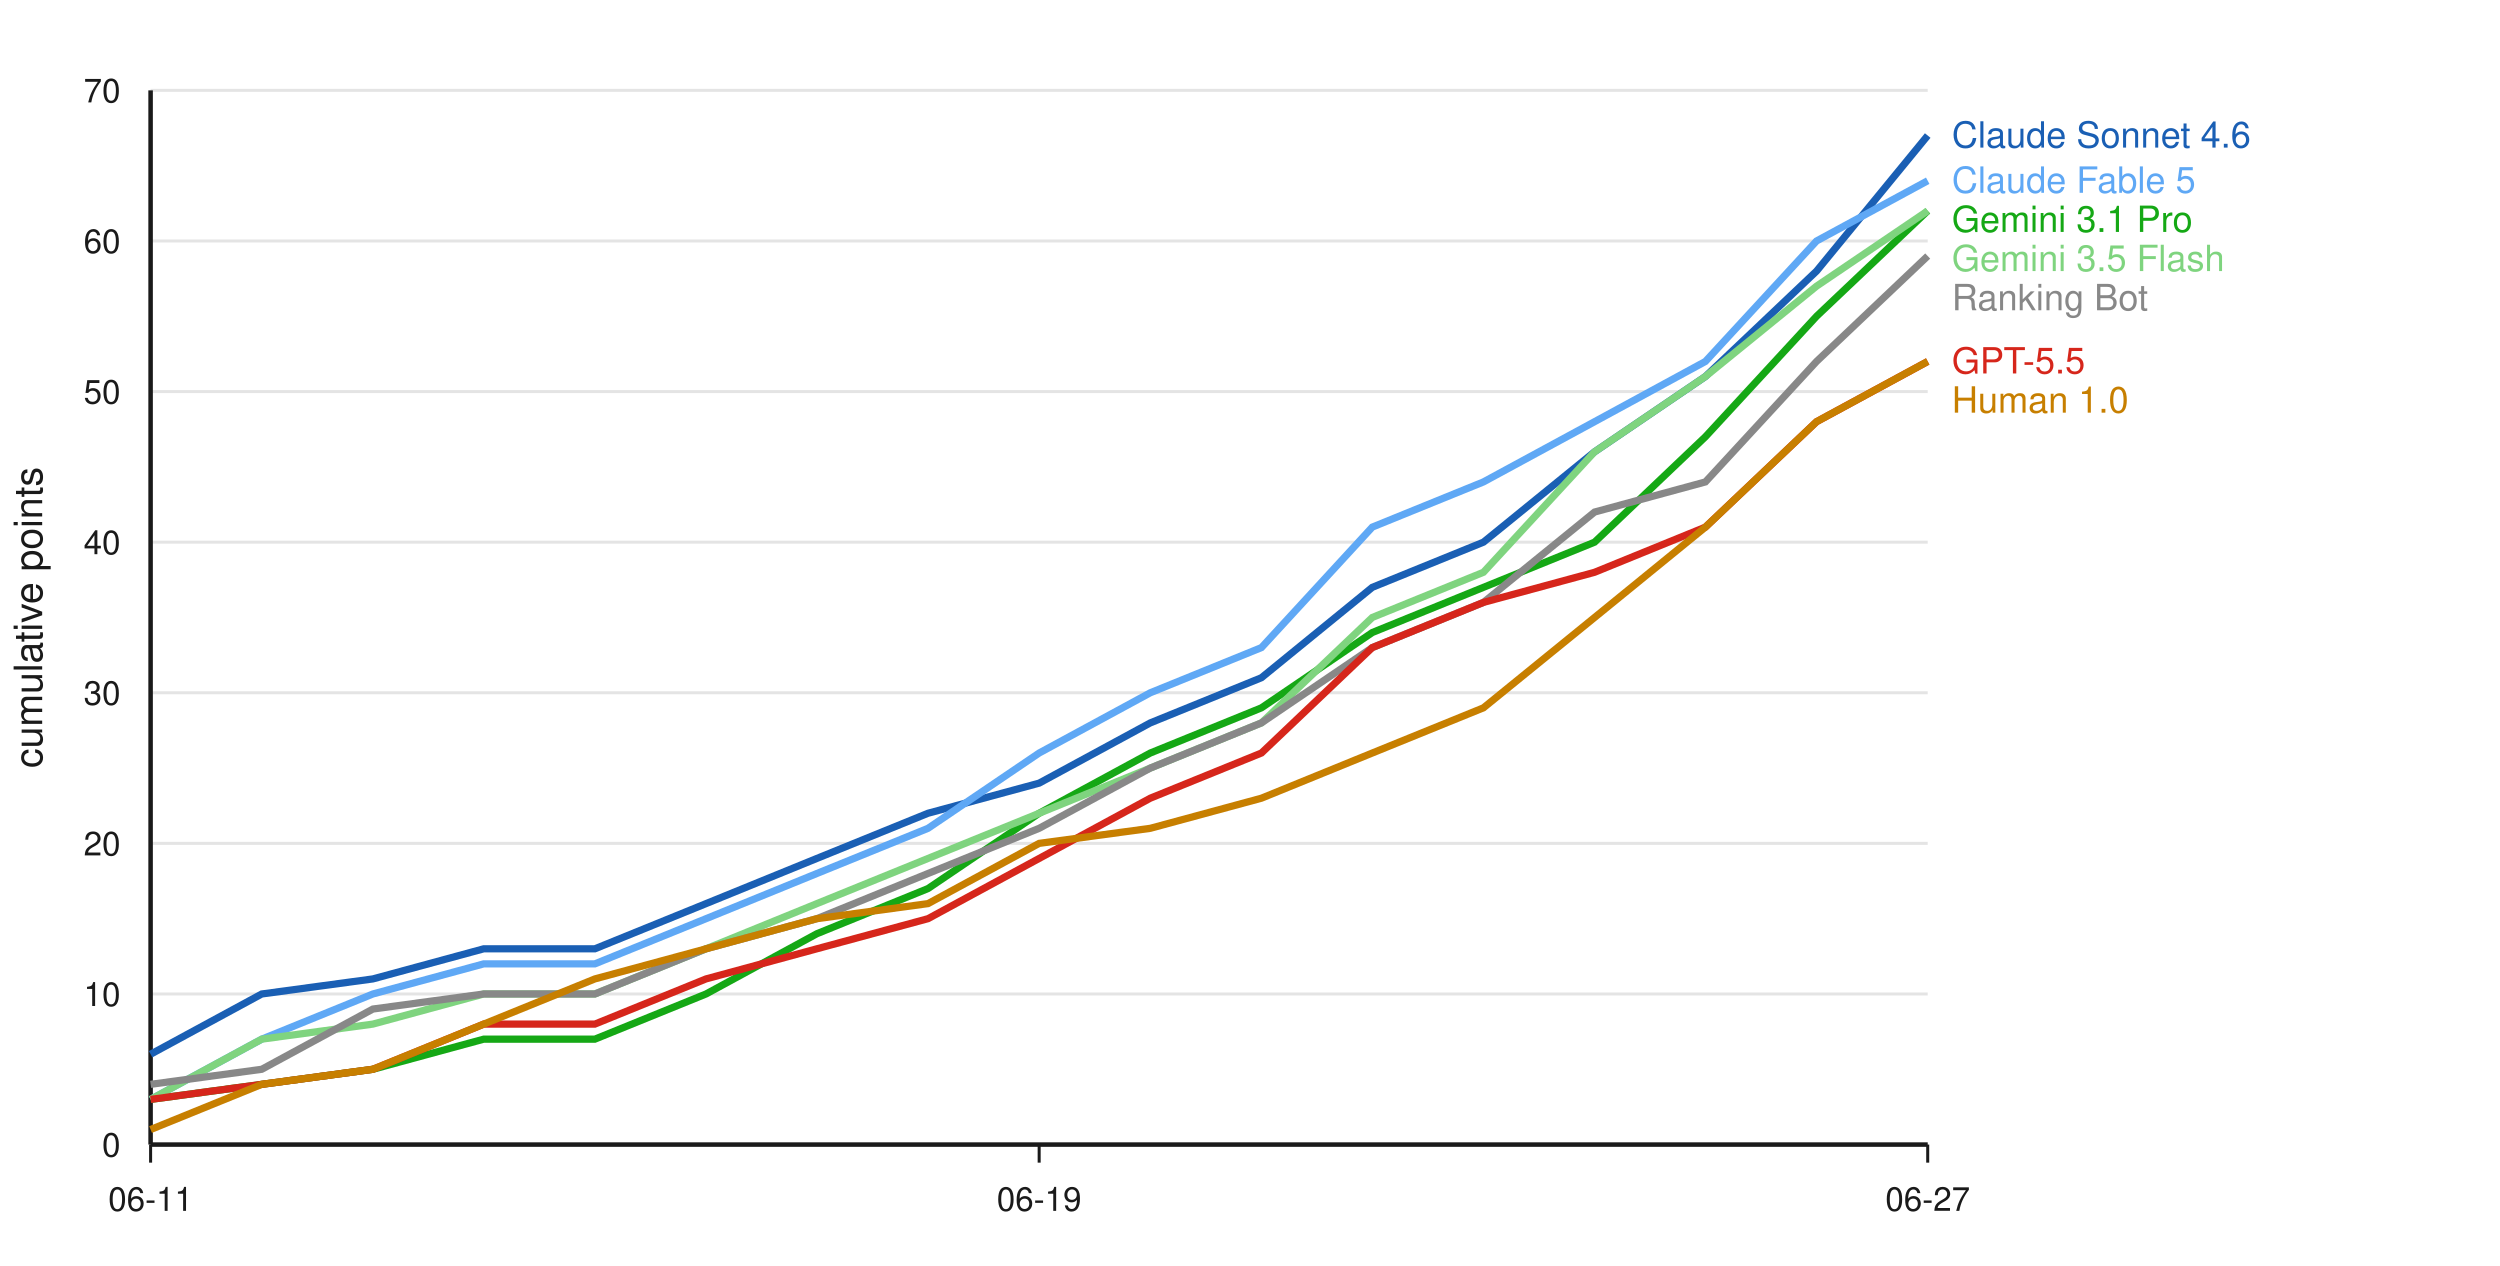
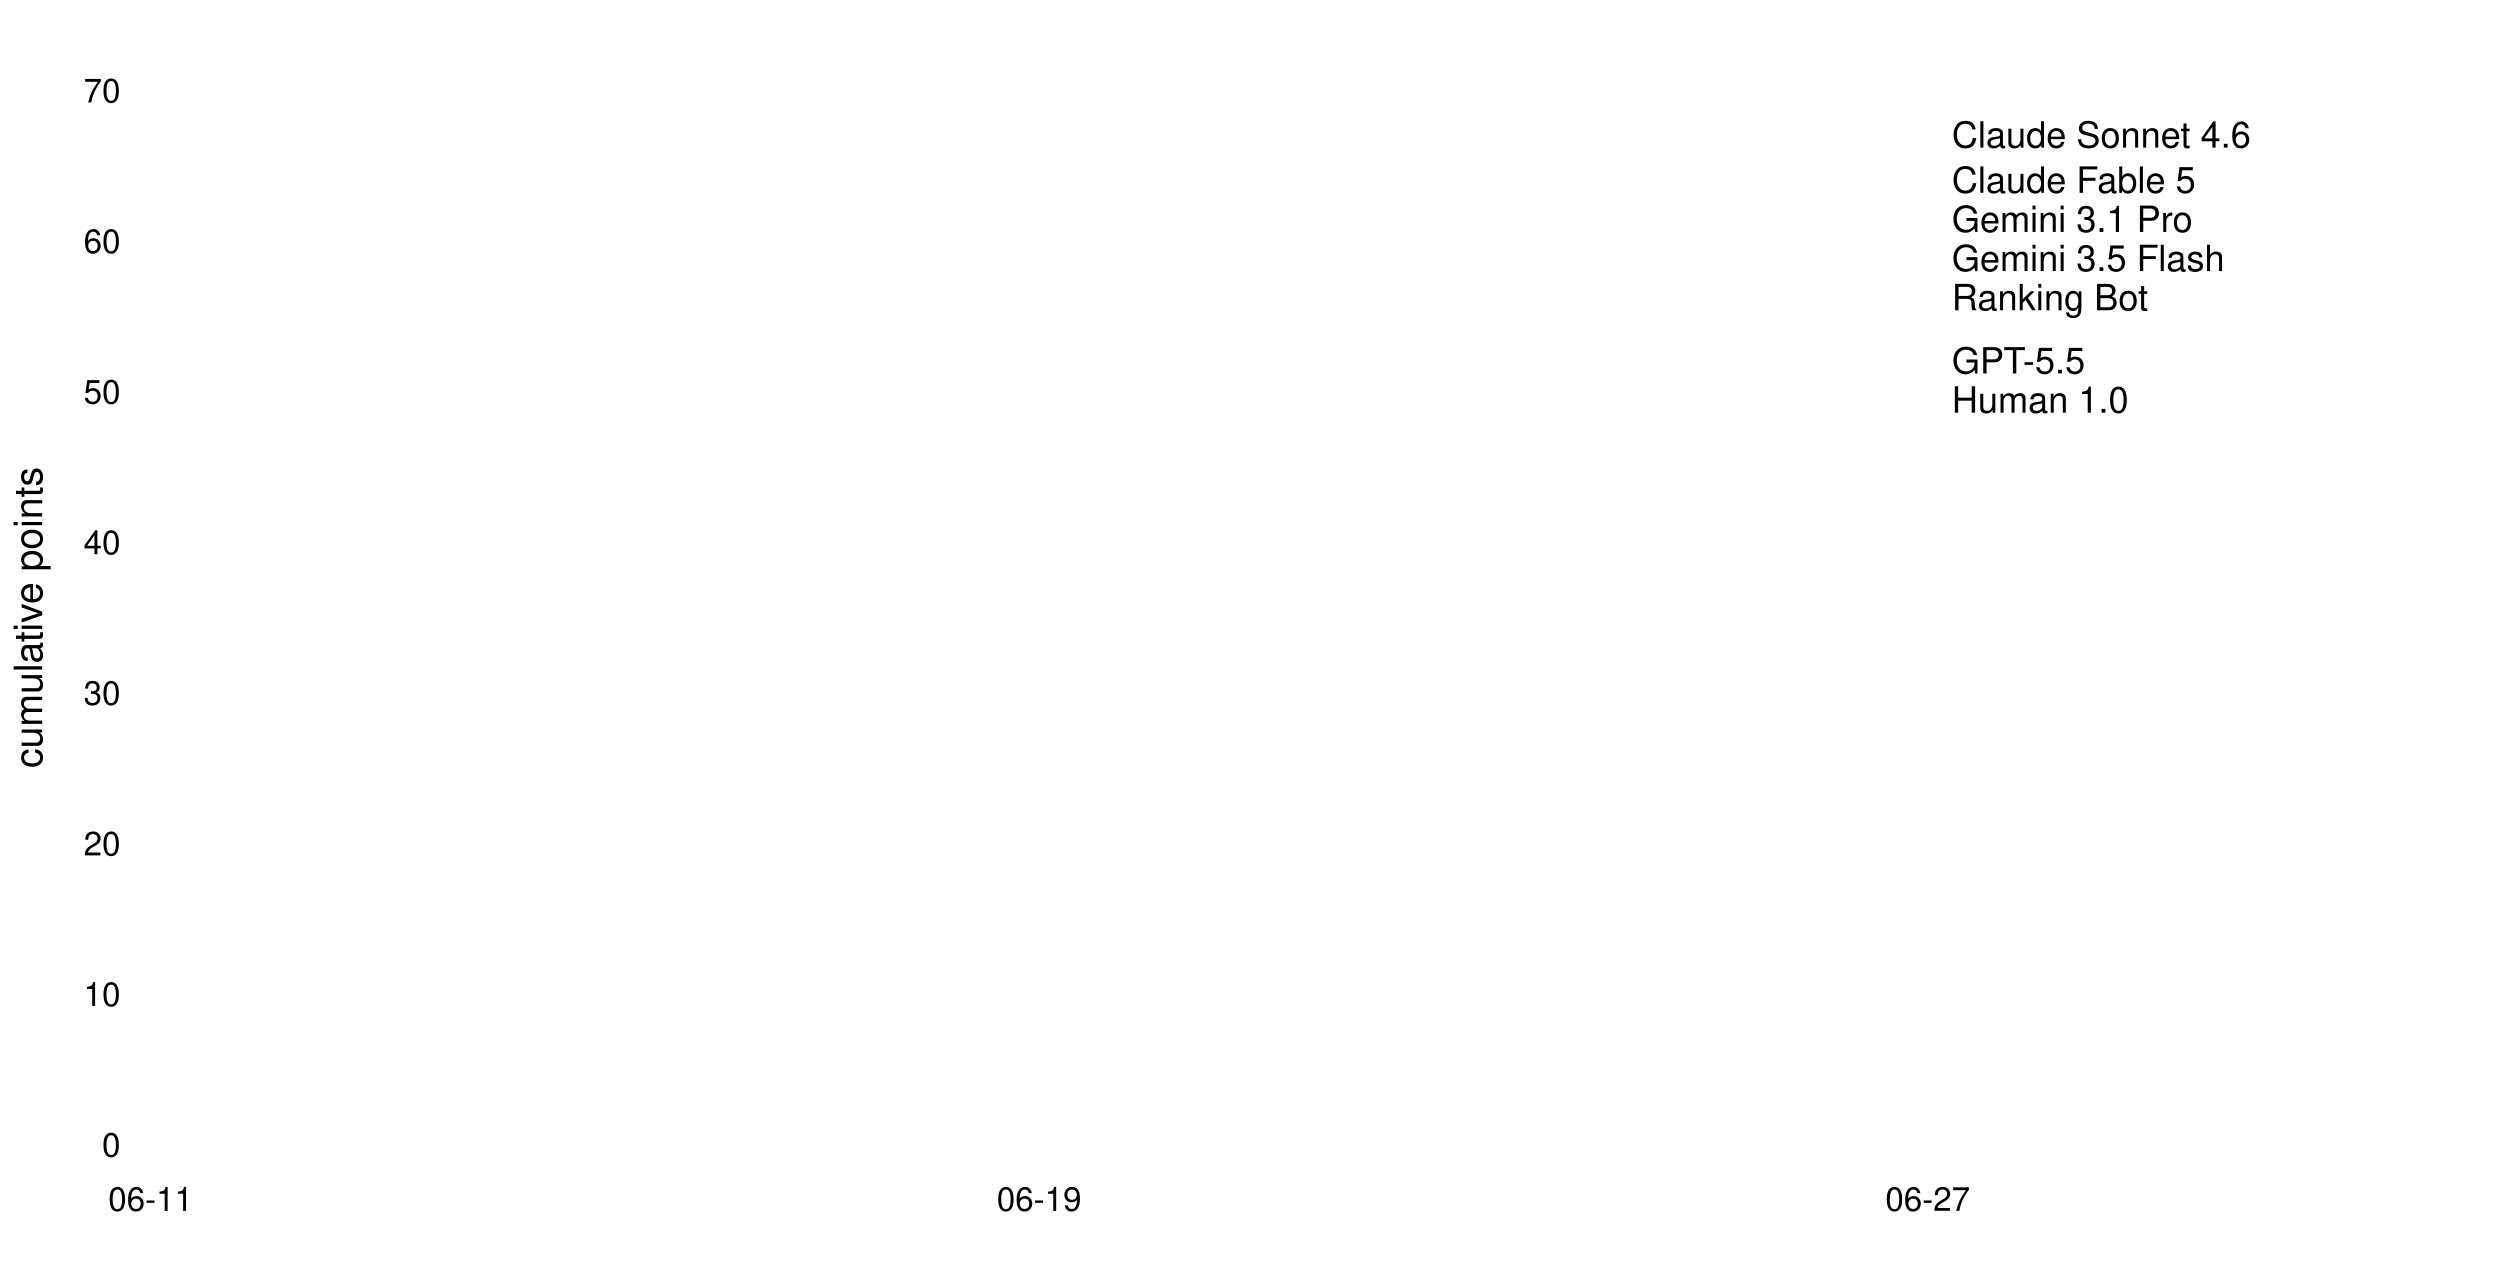
<svg xmlns="http://www.w3.org/2000/svg" viewBox="0 0 830 420" font-family="'Helvetica Neue', 'Arial Nova', Helvetica, Arial, sans-serif" role="img" aria-label="Line chart of cumulative points for all seven entrants across the 17 real tournament dates, 11 to 27 June. Claude Sonnet 4.6 and Claude Fable 5 pull away in the second half, Ranking Bot tracks in the middle of the pack throughout, and GPT-5.5 and Human 1.0 fall behind from the final week onward.">
  <style>
-   text { fill: #1a1a1a; }
-   .axis, .tick, .gridline { stroke: #1a1a1a; }
+   text { fill: light-dark(#1a1a1a, #f0f0f0); }
+   .axis, .tick, .gridline { stroke: light-dark(#1a1a1a, #f0f0f0); }
  .gridline { opacity: 0.12; }
  .line { fill: none; stroke-width: 2.4; }
-   .line-a { stroke: #1a5fb4; }
-   .line-b { stroke: #5fa8f5; }
-   .line-c { stroke: #15a815; }
-   .line-d { stroke: #7fd47f; }
-   .line-e { stroke: #888888; }
-   .line-f { stroke: #d6261b; }
-   .line-g { stroke: #c77f00; }
-   .label-a { fill: #1a5fb4; }
-   .label-b { fill: #5fa8f5; }
-   .label-c { fill: #15a815; }
-   .label-d { fill: #7fd47f; }
-   .label-e { fill: #888888; }
-   .label-f { fill: #d6261b; }
-   .label-g { fill: #c77f00; }
-   @media (prefers-color-scheme: dark) {
-     text { fill: #f0f0f0; }
-     .axis, .tick, .gridline { stroke: #f0f0f0; }
-     .line-a { stroke: #5fa8f5; }
-     .line-b { stroke: #9bc6f7; }
-     .line-c { stroke: #19e619; }
-     .line-d { stroke: #a3eaa3; }
-     .line-e { stroke: #aaaaaa; }
-     .line-f { stroke: #ff7b72; }
-     .line-g { stroke: #e0a030; }
-     .label-a { fill: #5fa8f5; }
-     .label-b { fill: #9bc6f7; }
-     .label-c { fill: #19e619; }
-     .label-d { fill: #a3eaa3; }
-     .label-e { fill: #aaaaaa; }
-     .label-f { fill: #ff7b72; }
-     .label-g { fill: #e0a030; }
-   }
+   .line-a { stroke: light-dark(#1a5fb4, #5fa8f5); }
+   .line-b { stroke: light-dark(#5fa8f5, #9bc6f7); }
+   .line-c { stroke: light-dark(#15a815, #19e619); }
+   .line-d { stroke: light-dark(#7fd47f, #a3eaa3); }
+   .line-e { stroke: light-dark(#888888, #aaaaaa); }
+   .line-f { stroke: light-dark(#d6261b, #ff7b72); }
+   .line-g { stroke: light-dark(#c77f00, #e0a030); }
+   .label-a { fill: light-dark(#1a5fb4, #5fa8f5); }
+   .label-b { fill: light-dark(#5fa8f5, #9bc6f7); }
+   .label-c { fill: light-dark(#15a815, #19e619); }
+   .label-d { fill: light-dark(#7fd47f, #a3eaa3); }
+   .label-e { fill: light-dark(#888888, #aaaaaa); }
+   .label-f { fill: light-dark(#d6261b, #ff7b72); }
+   .label-g { fill: light-dark(#c77f00, #e0a030); }
</style>
  <line class="axis" x1="50" y1="30" x2="50" y2="380" stroke-width="1.5" />
  <line class="axis" x1="50" y1="380" x2="640" y2="380" stroke-width="1.5" />
  <line class="gridline" x1="50" y1="380.0" x2="640" y2="380.0" stroke-width="1" />
  <text x="40" y="384.0" font-size="11" text-anchor="end">0</text>
  <line class="gridline" x1="50" y1="330.0" x2="640" y2="330.0" stroke-width="1" />
  <text x="40" y="334.0" font-size="11" text-anchor="end">10</text>
  <line class="gridline" x1="50" y1="280.0" x2="640" y2="280.0" stroke-width="1" />
  <text x="40" y="284.0" font-size="11" text-anchor="end">20</text>
  <line class="gridline" x1="50" y1="230.0" x2="640" y2="230.0" stroke-width="1" />
  <text x="40" y="234.0" font-size="11" text-anchor="end">30</text>
  <line class="gridline" x1="50" y1="180.0" x2="640" y2="180.0" stroke-width="1" />
  <text x="40" y="184.0" font-size="11" text-anchor="end">40</text>
  <line class="gridline" x1="50" y1="130.0" x2="640" y2="130.0" stroke-width="1" />
  <text x="40" y="134.0" font-size="11" text-anchor="end">50</text>
  <line class="gridline" x1="50" y1="80.0" x2="640" y2="80.0" stroke-width="1" />
  <text x="40" y="84.0" font-size="11" text-anchor="end">60</text>
  <line class="gridline" x1="50" y1="30.0" x2="640" y2="30.0" stroke-width="1" />
  <text x="40" y="34.0" font-size="11" text-anchor="end">70</text>
  <line class="tick" x1="50.0" y1="380" x2="50.0" y2="386" stroke-width="1" />
  <text x="50.0" y="402.0" font-size="11" text-anchor="middle">06-11</text>
  <line class="tick" x1="345.0" y1="380" x2="345.0" y2="386" stroke-width="1" />
  <text x="345.0" y="402.0" font-size="11" text-anchor="middle">06-19</text>
  <line class="tick" x1="640.0" y1="380" x2="640.0" y2="386" stroke-width="1" />
  <text x="640.0" y="402.0" font-size="11" text-anchor="middle">06-27</text>
  <text x="14" y="205.0" font-size="13" text-anchor="middle" transform="rotate(-90 14 205.0)">cumulative points</text>
  <polyline class="line line-a" points="50.0,350.0 86.9,330.0 123.8,325.0 160.6,315.0 197.5,315.0 234.4,300.0 271.2,285.0 308.1,270.0 345.0,260.0 381.9,240.0 418.8,225.0 455.6,195.0 492.5,180.0 529.4,150.0 566.2,125.0 603.1,90.0 640.0,45.0" />
  <polyline class="line line-b" points="50.0,365.0 86.9,345.0 123.8,330.0 160.6,320.0 197.5,320.0 234.4,305.0 271.2,290.0 308.1,275.0 345.0,250.0 381.9,230.0 418.8,215.0 455.6,175.0 492.5,160.0 529.4,140.0 566.2,120.0 603.1,80.0 640.0,60.0" />
  <polyline class="line line-c" points="50.0,365.0 86.9,360.0 123.8,355.0 160.6,345.0 197.5,345.0 234.4,330.0 271.2,310.0 308.1,295.0 345.0,270.0 381.9,250.0 418.8,235.0 455.6,210.0 492.5,195.0 529.4,180.0 566.2,145.0 603.1,105.0 640.0,70.0" />
  <polyline class="line line-d" points="50.0,365.0 86.9,345.0 123.8,340.0 160.6,330.0 197.5,330.0 234.4,315.0 271.2,300.0 308.1,285.0 345.0,270.0 381.9,255.0 418.8,240.0 455.6,205.0 492.5,190.0 529.4,150.0 566.2,125.0 603.1,95.0 640.0,70.0" />
  <polyline class="line line-e" points="50.0,360.0 86.9,355.0 123.8,335.0 160.6,330.0 197.5,330.0 234.4,315.0 271.2,305.0 308.1,290.0 345.0,275.0 381.9,255.0 418.8,240.0 455.6,215.0 492.5,200.0 529.4,170.0 566.2,160.0 603.1,120.0 640.0,85.0" />
  <polyline class="line line-f" points="50.0,365.0 86.9,360.0 123.8,355.0 160.6,340.0 197.5,340.0 234.4,325.0 271.2,315.0 308.1,305.0 345.0,285.0 381.9,265.0 418.8,250.0 455.6,215.0 492.5,200.0 529.4,190.0 566.2,175.0 603.1,140.0 640.0,120.0" />
  <polyline class="line line-g" points="50.0,375.0 86.9,360.0 123.8,355.0 160.6,340.0 197.5,325.0 234.4,315.0 271.2,305.0 308.1,300.0 345.0,280.0 381.9,275.0 418.8,265.0 455.6,250.0 492.5,235.0 529.4,205.0 566.2,175.0 603.1,140.0 640.0,120.0" />
  <text class="label-a" x="648.0" y="49.0" font-size="12" text-anchor="start">Claude Sonnet 4.6</text>
  <text class="label-b" x="648.0" y="64.0" font-size="12" text-anchor="start">Claude Fable 5</text>
  <text class="label-c" x="648.0" y="77.0" font-size="12" text-anchor="start">Gemini 3.1 Pro</text>
  <text class="label-d" x="648.0" y="90.0" font-size="12" text-anchor="start">Gemini 3.5 Flash</text>
  <text class="label-e" x="648.0" y="103.0" font-size="12" text-anchor="start">Ranking Bot</text>
  <text class="label-f" x="648.0" y="124.0" font-size="12" text-anchor="start">GPT-5.5</text>
  <text class="label-g" x="648.0" y="137.0" font-size="12" text-anchor="start">Human 1.0</text>
</svg>
